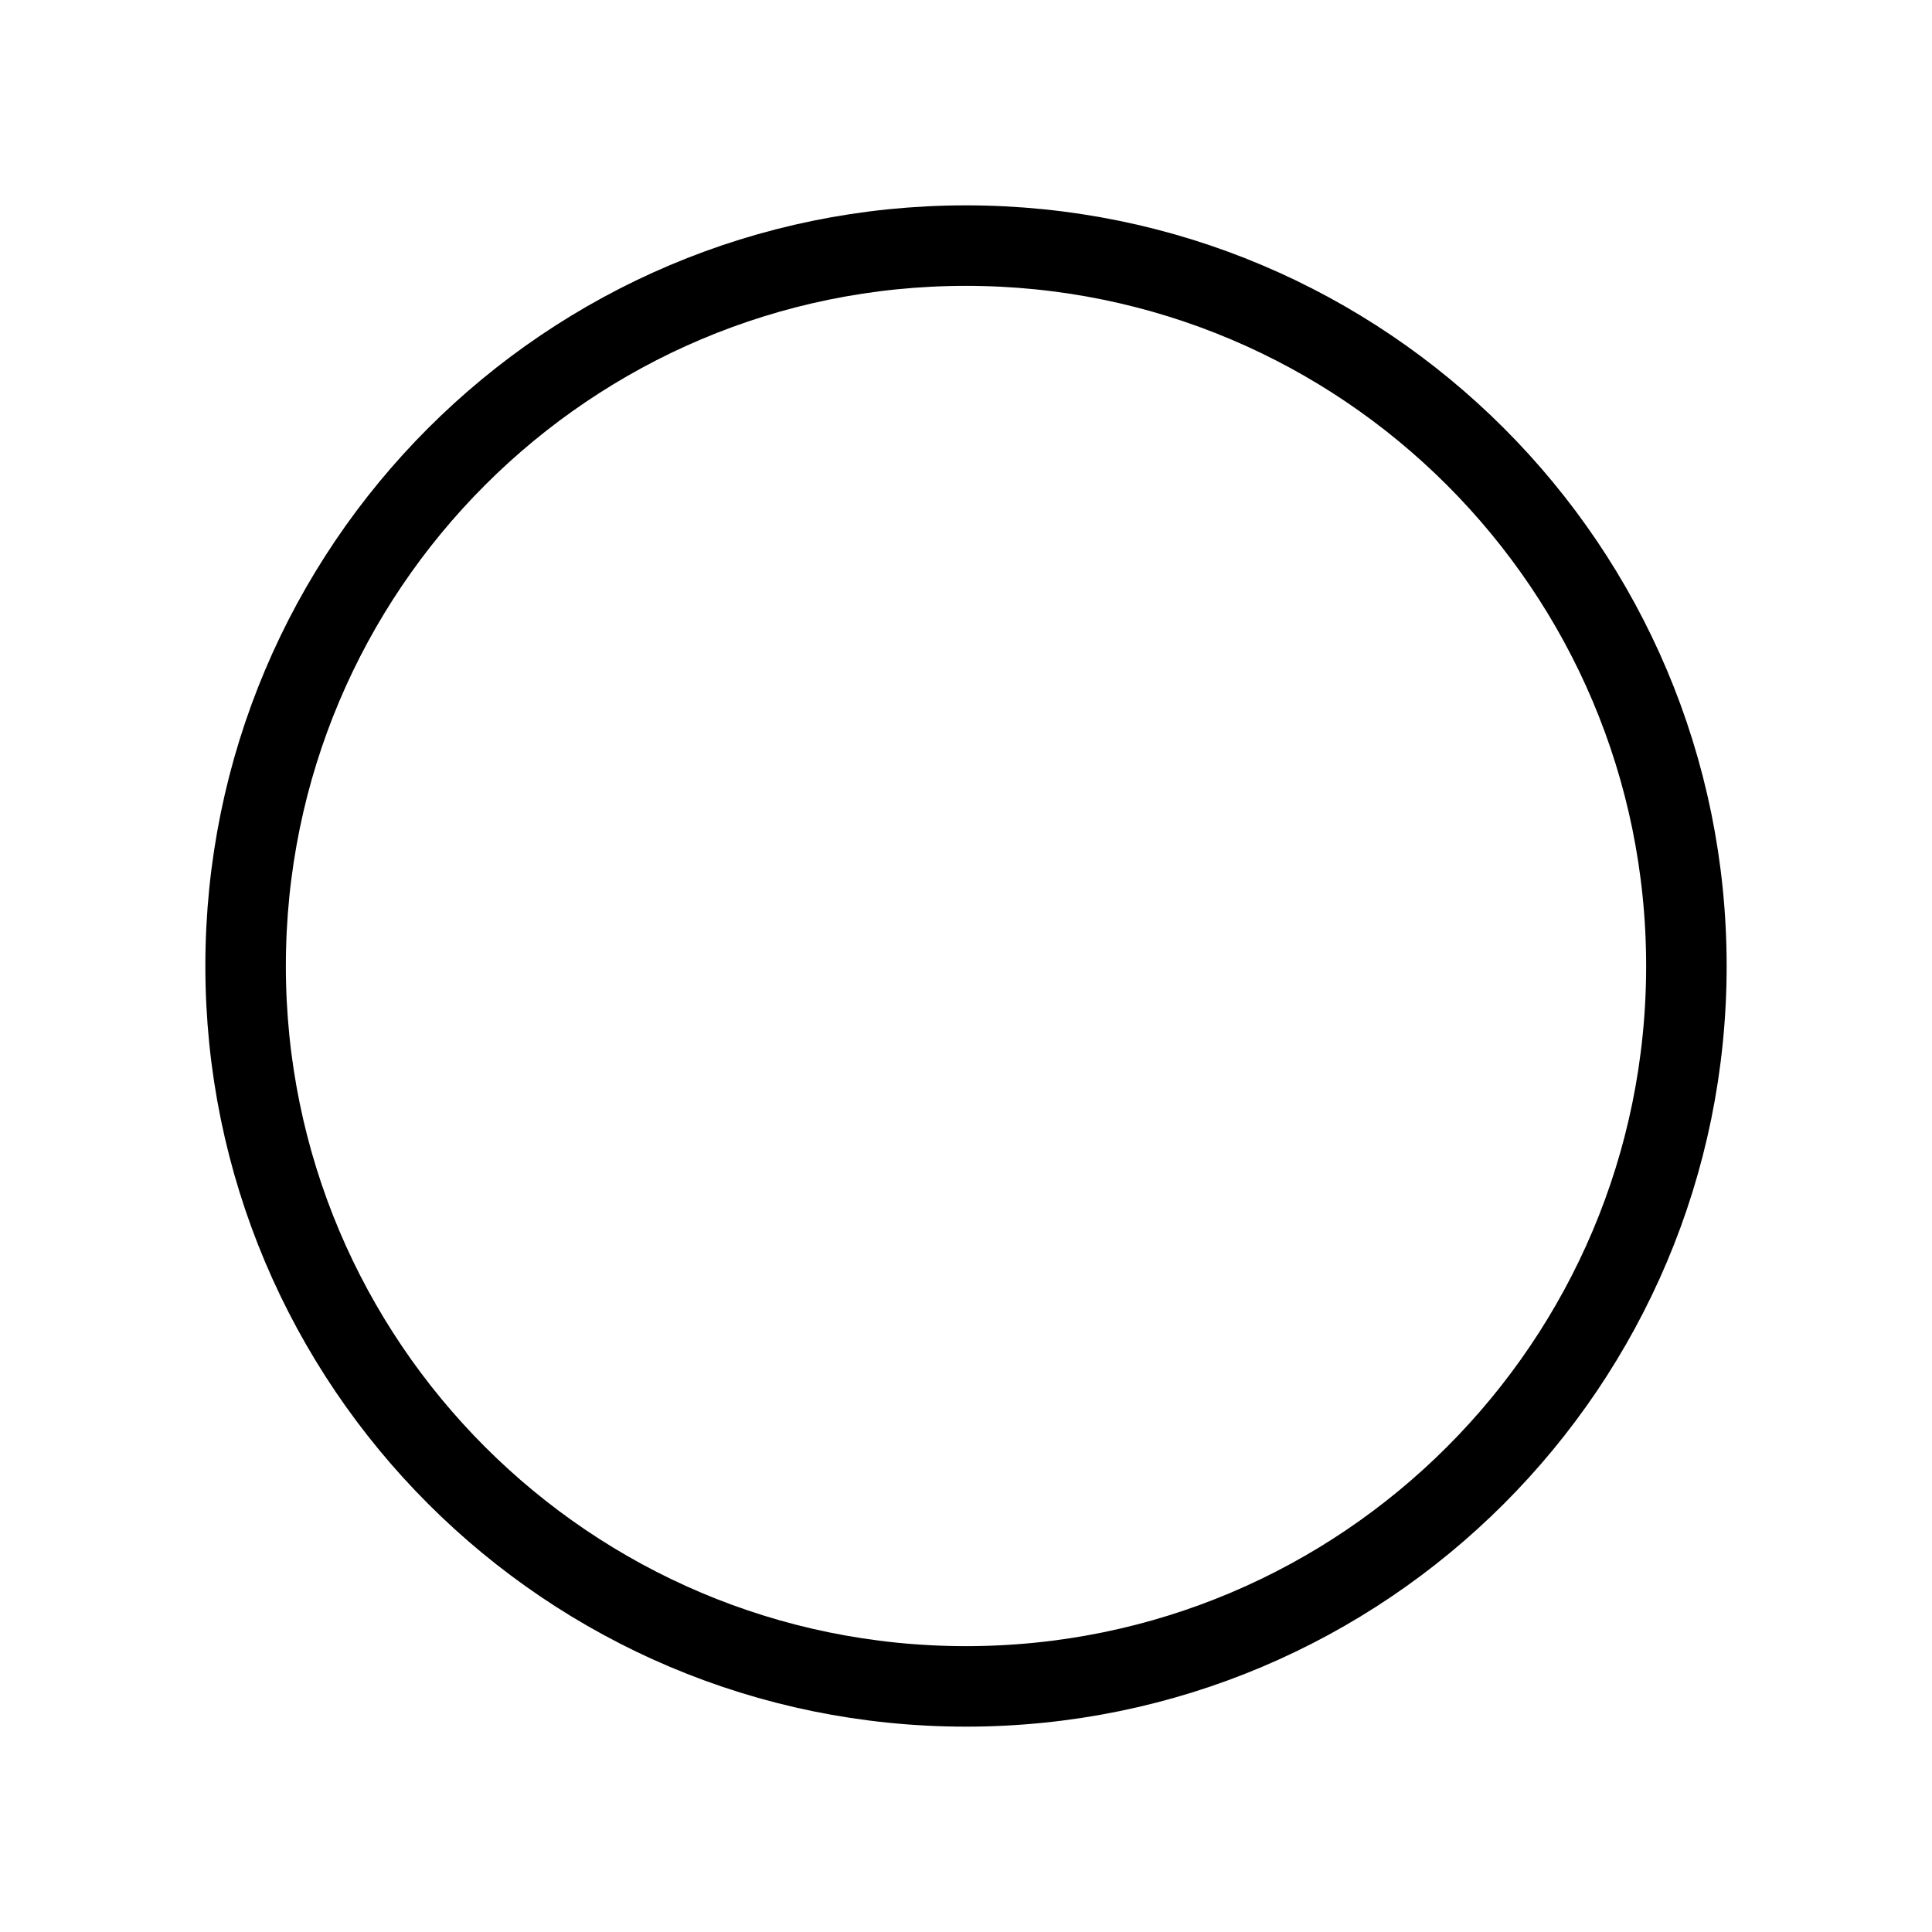
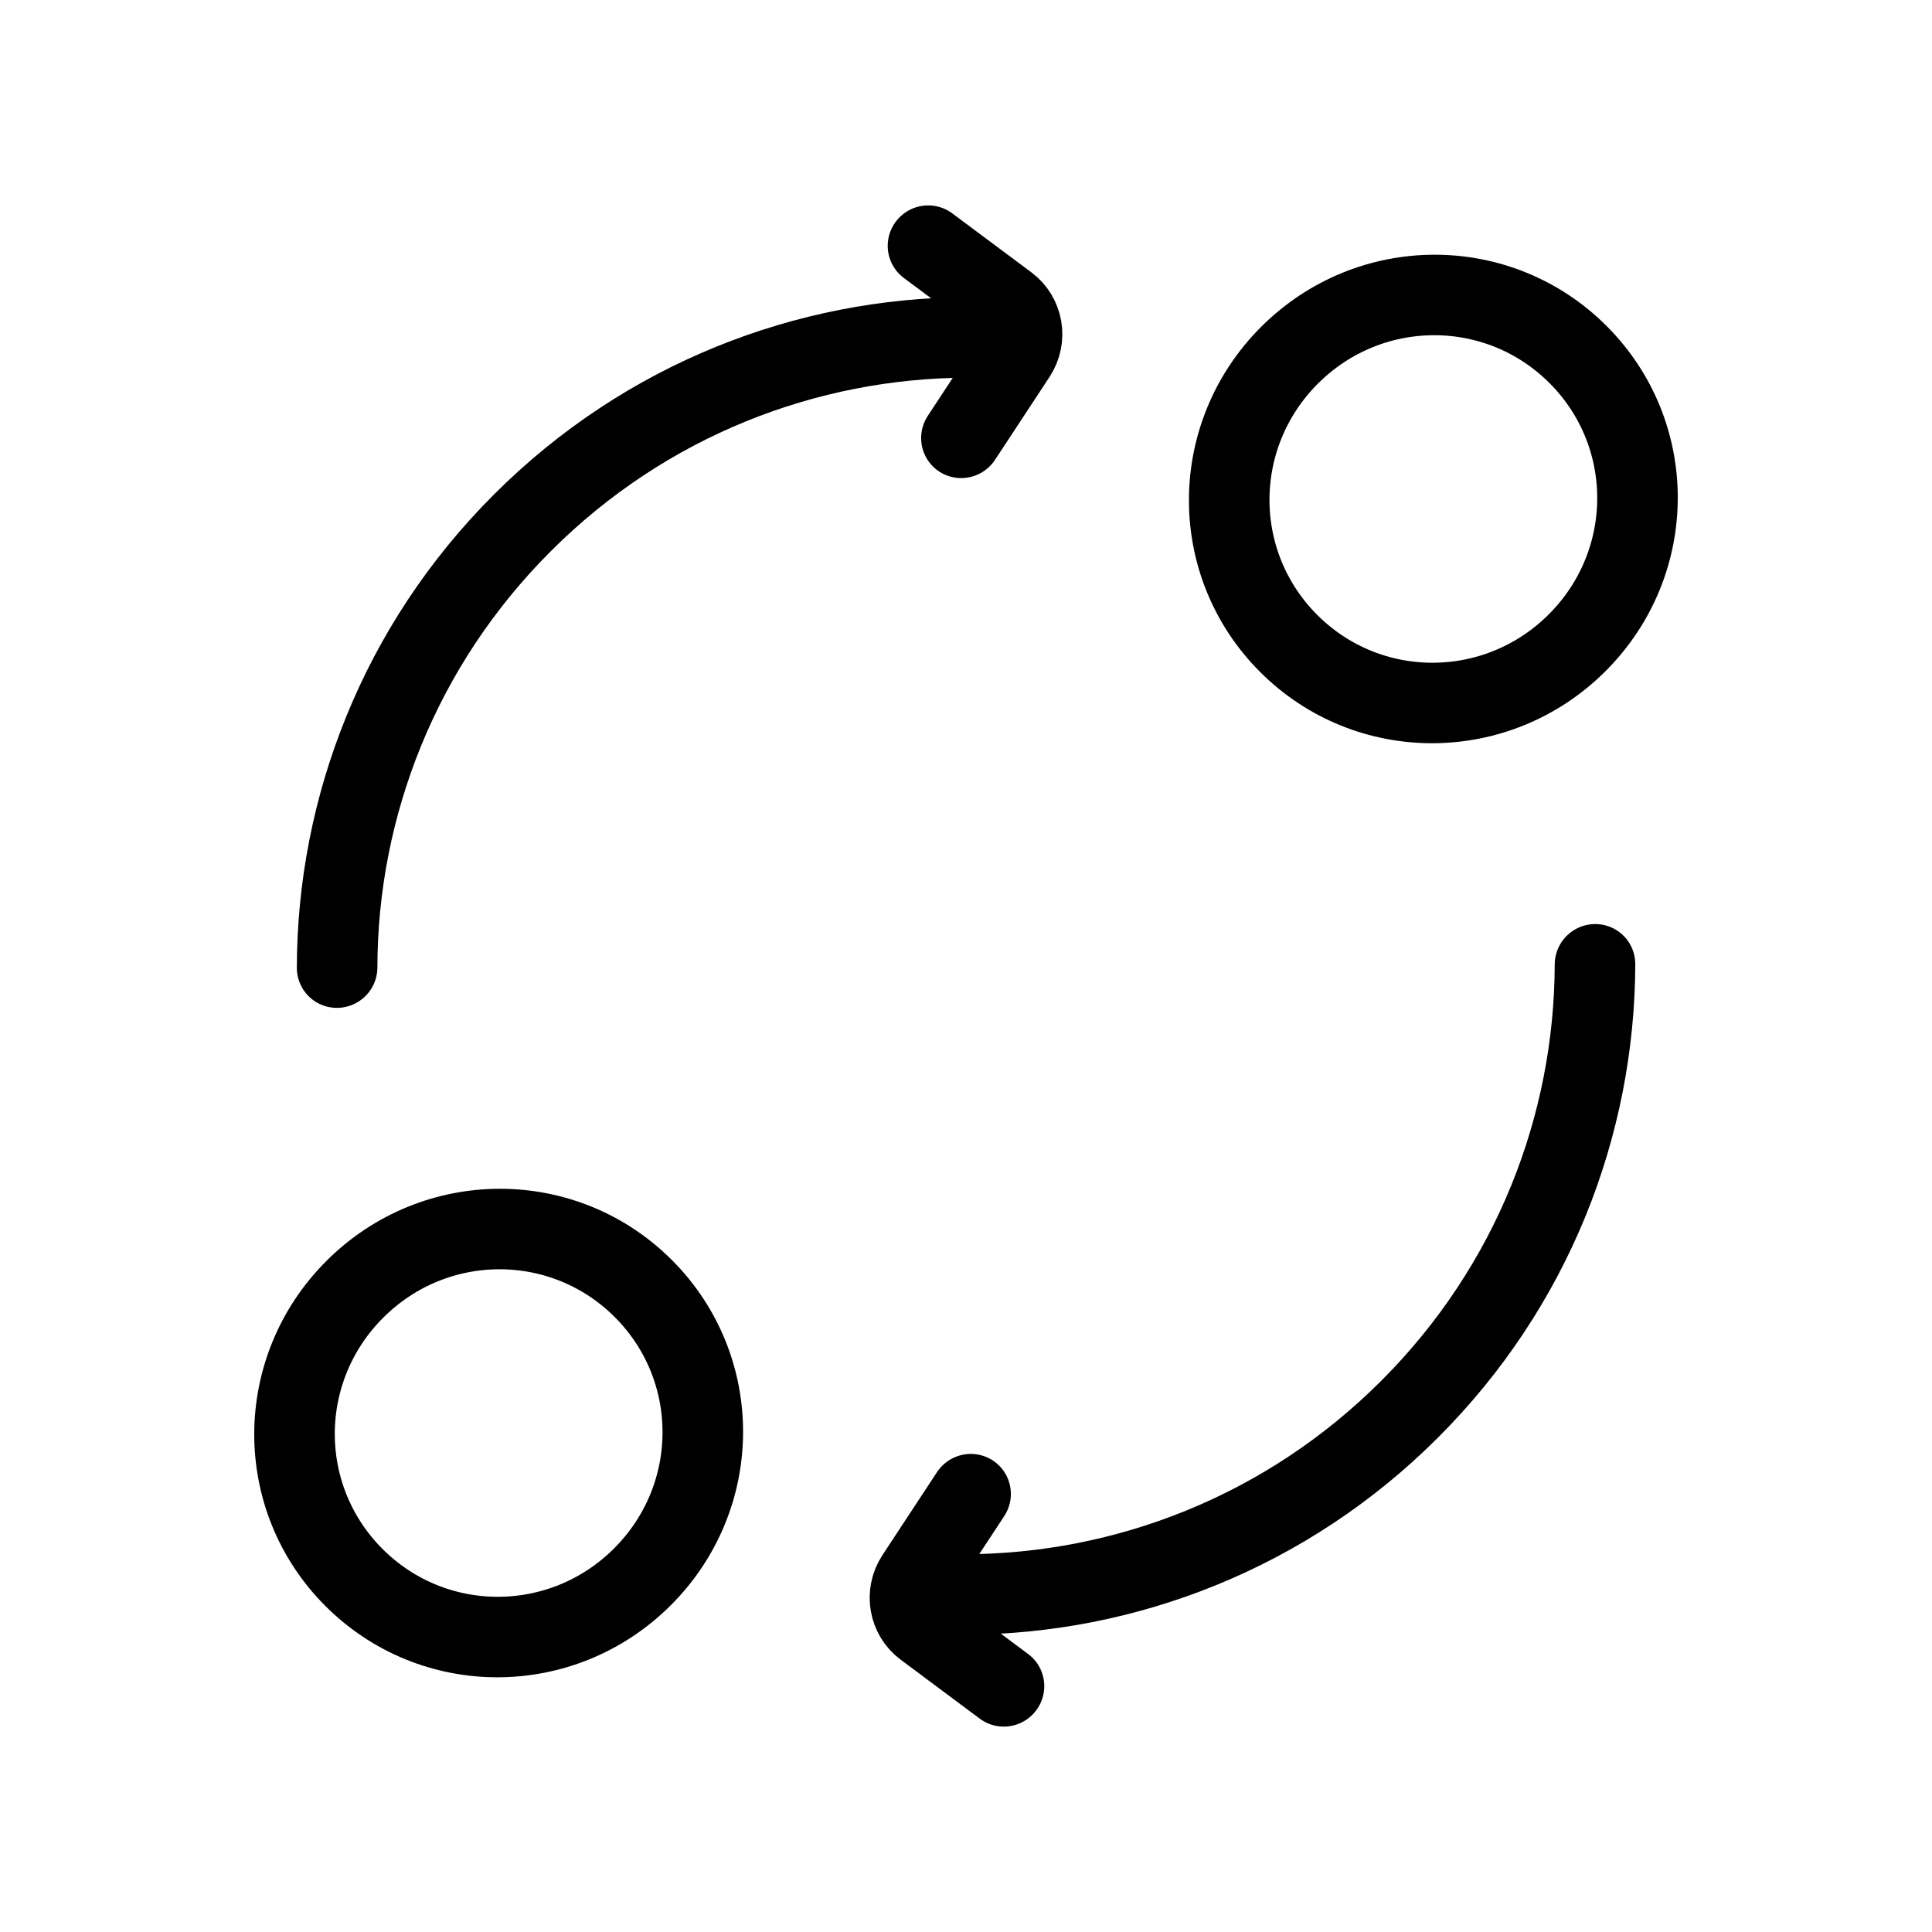
- <svg xmlns="http://www.w3.org/2000/svg" width="24" height="24" viewBox="0 0 24 24" fill="none" version="1.1" id="svg2">
-   <defs id="defs2">
-     </defs>
-   <ellipse style="fill:none;stroke:#000000;stroke-width:1;stroke-linecap:round;stroke-linejoin:round;stroke-miterlimit:83.9;paint-order:markers fill stroke" id="path1" cx="12" cy="12" rx="8.949" ry="8.949" />
+ <svg xmlns="http://www.w3.org/2000/svg" width="24" height="24" viewBox="0 0 24 24" fill="none" version="1.1" id="svg2" xml:space="preserve">
+   <defs id="defs2" />
+   <g id="g2" transform="matrix(0.6157022,0.6152839,-0.6190595,0.6186388,11.54413,-3.30289)" style="stroke-width:1.146">
+     <path id="path1" style="stroke:#000000;stroke-width:1.146;stroke-linecap:round;stroke-linejoin:round;stroke-miterlimit:83.9;paint-order:markers fill stroke" d="m 19.134,5.672 c 0.81,0.81 1.465,1.774 1.918,2.844 0.453,1.071 0.703,2.248 0.703,3.483 0,1.236 -0.25,2.413 -0.703,3.483 -0.453,1.071 -1.108,2.035 -1.918,2.844 m -12.656,0 C 5.668,17.518 5.013,16.554 4.56,15.483 4.107,14.413 3.857,13.236 3.857,12 c 0,-1.236 0.25,-2.413 0.703,-3.483 C 5.013,7.446 5.668,6.482 6.478,5.672" />
+     <path id="rect1" style="stroke:#000000;stroke-width:1.146;stroke-linecap:round;stroke-linejoin:round;stroke-miterlimit:83.9;paint-order:markers fill stroke" d="m 12.806,-0.28 c 1.607,0 2.902,1.294 2.902,2.902 0,1.607 -1.294,2.902 -2.902,2.902 -1.607,0 -2.902,-1.294 -2.902,-2.902 0,-1.607 1.294,-2.902 2.902,-2.902 z" />
+     <path id="rect1-1" style="stroke:#000000;stroke-width:1.146;stroke-linecap:round;stroke-linejoin:round;stroke-miterlimit:83.9;paint-order:markers fill stroke" d="m 12.806,24.28 c -1.607,0 -2.902,-1.294 -2.902,-2.902 0,-1.607 1.294,-2.902 2.902,-2.902 1.607,0 2.902,1.294 2.902,2.902 0,1.607 -1.294,2.902 -2.902,2.902 z" />
+     <path style="fill:none;stroke:#000000;stroke-width:1.146;stroke-linecap:round;stroke-linejoin:round;stroke-miterlimit:83.9;paint-order:markers fill stroke" d="m 3.445,-2.42 1.026,-0.965 a 0.532,0.532 180 0 1 0.728,0 l 1.026,0.965" id="path2" transform="rotate(35,-7.704802,4.069068)" />
+     <path style="fill:none;stroke:#000000;stroke-width:1.146;stroke-linecap:round;stroke-linejoin:round;stroke-miterlimit:83.9;paint-order:markers fill stroke" d="m 3.445,-2.42 1.026,-0.965 a 0.532,0.532 180 0 1 0.728,0 l 1.026,0.965" id="path2-5" transform="rotate(-145,15.30645,5.533021)" />
+   </g>
</svg>
